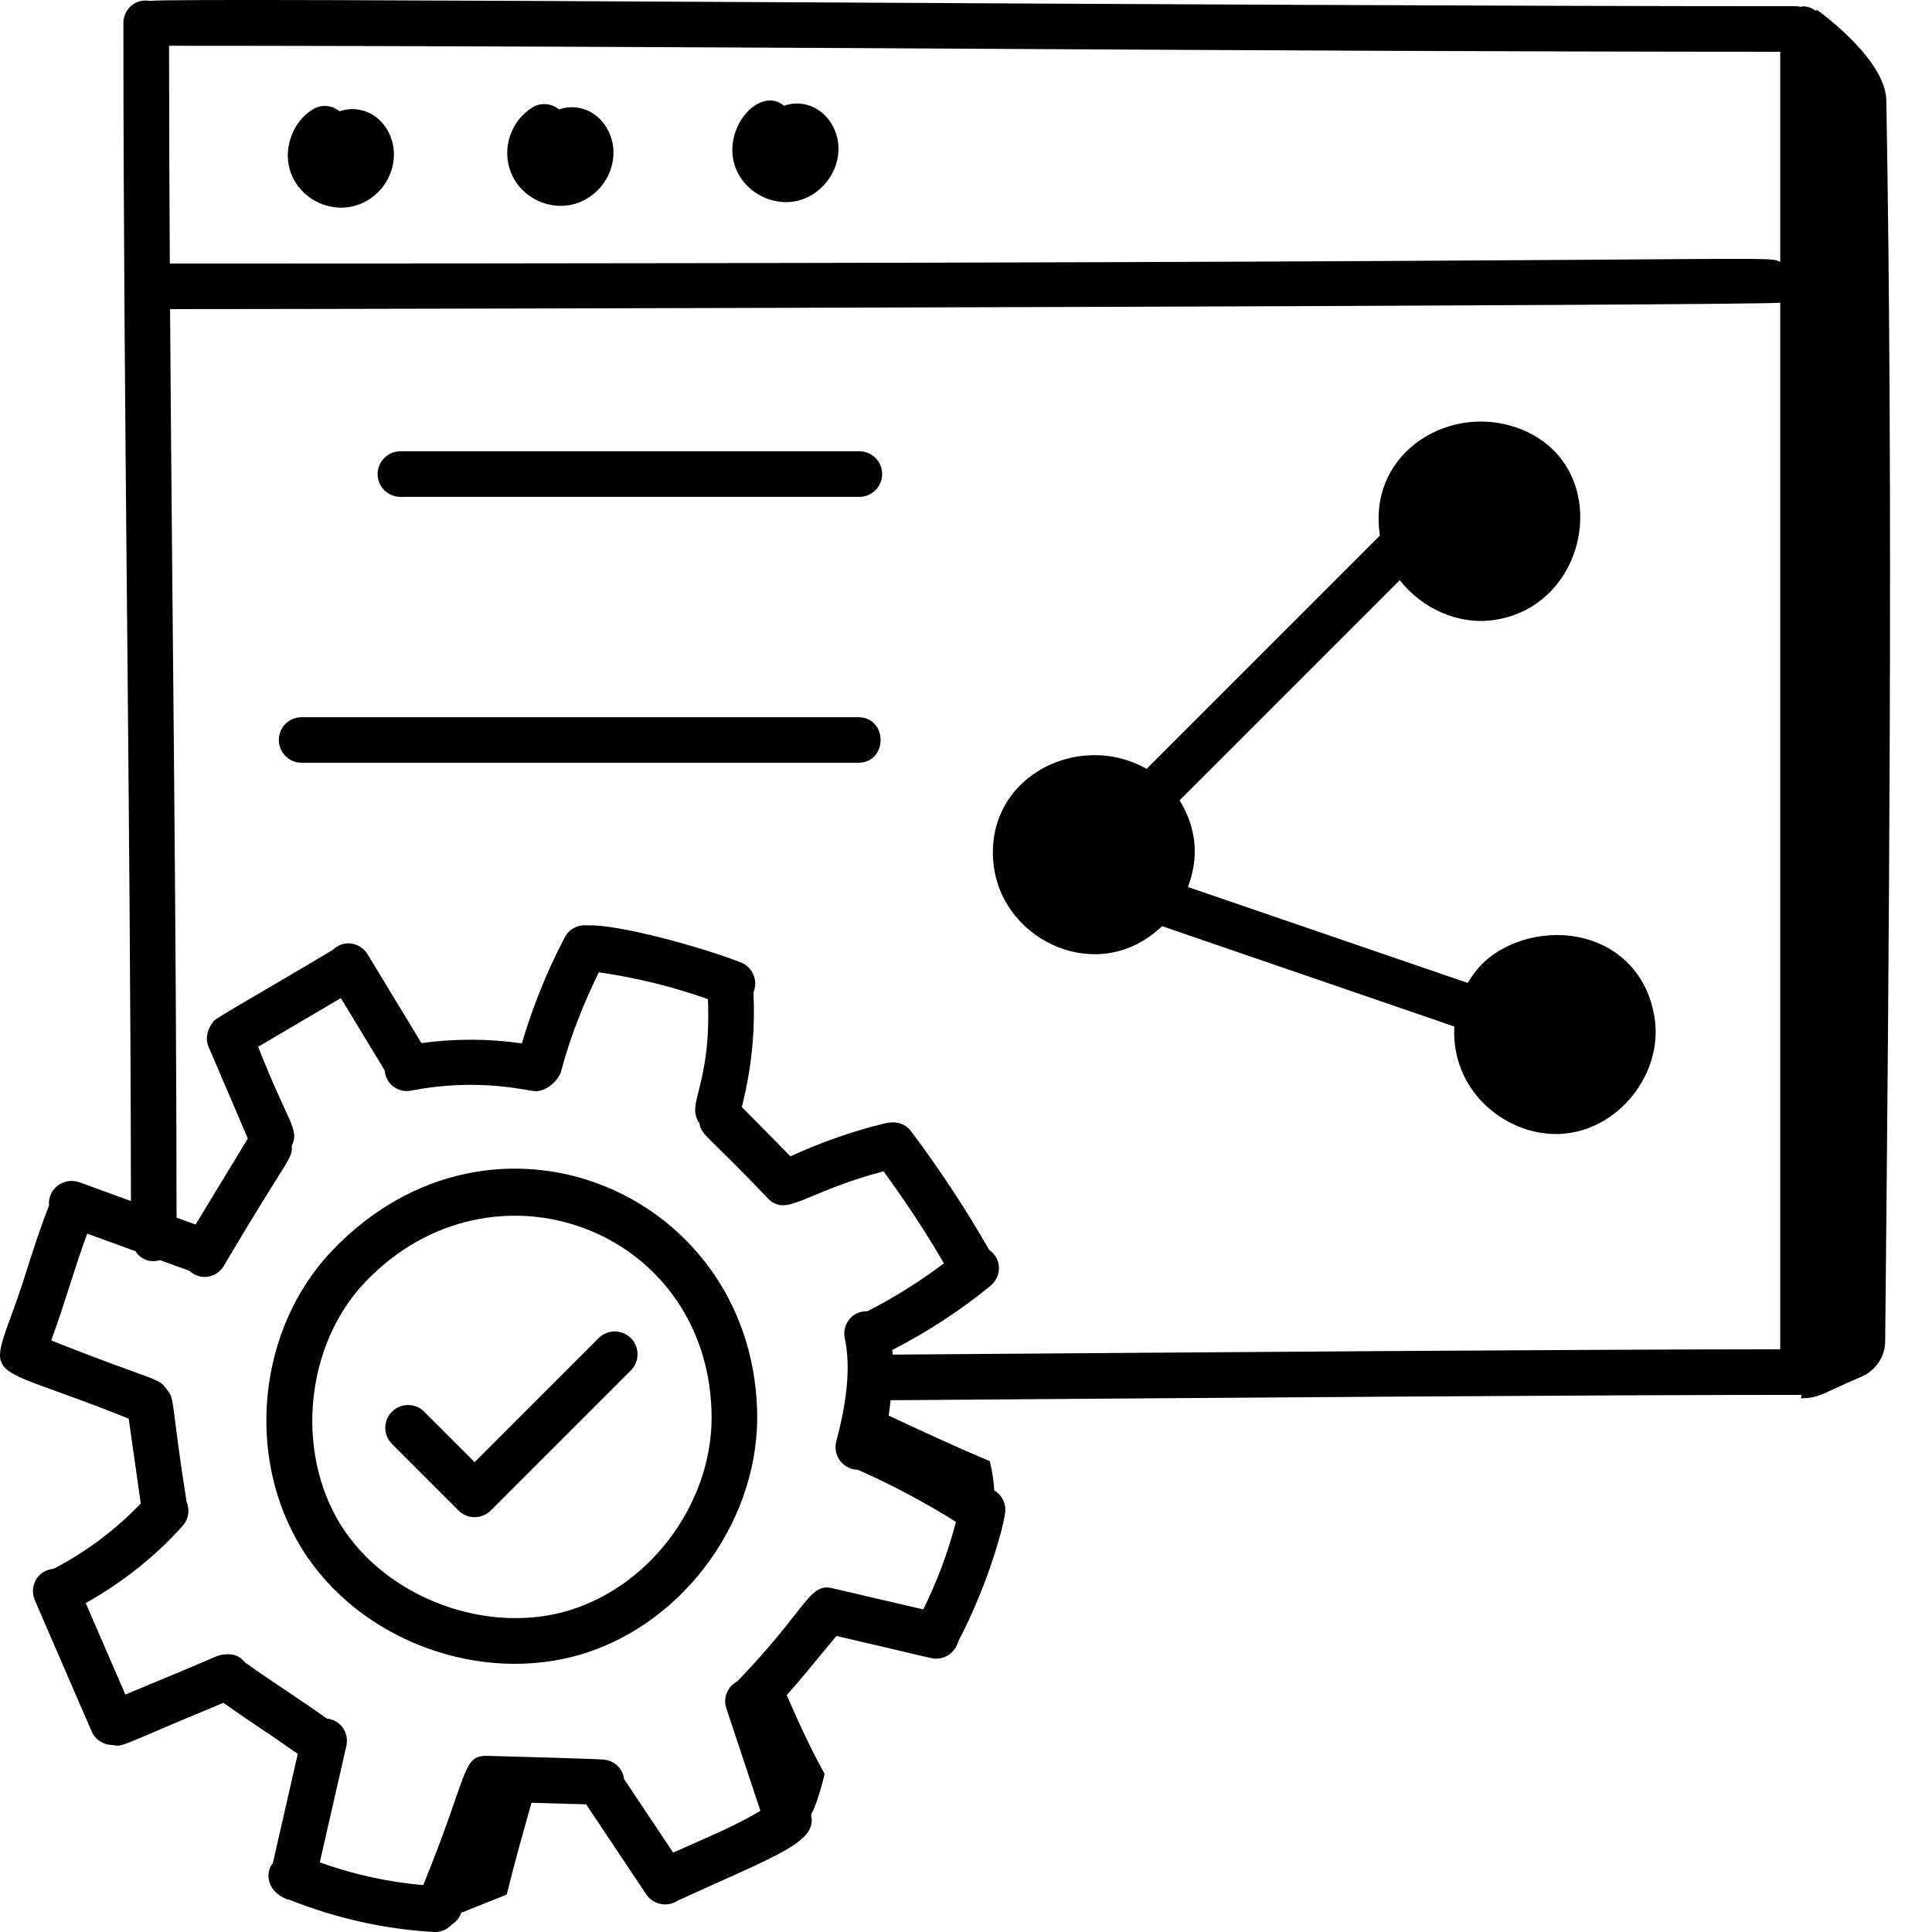
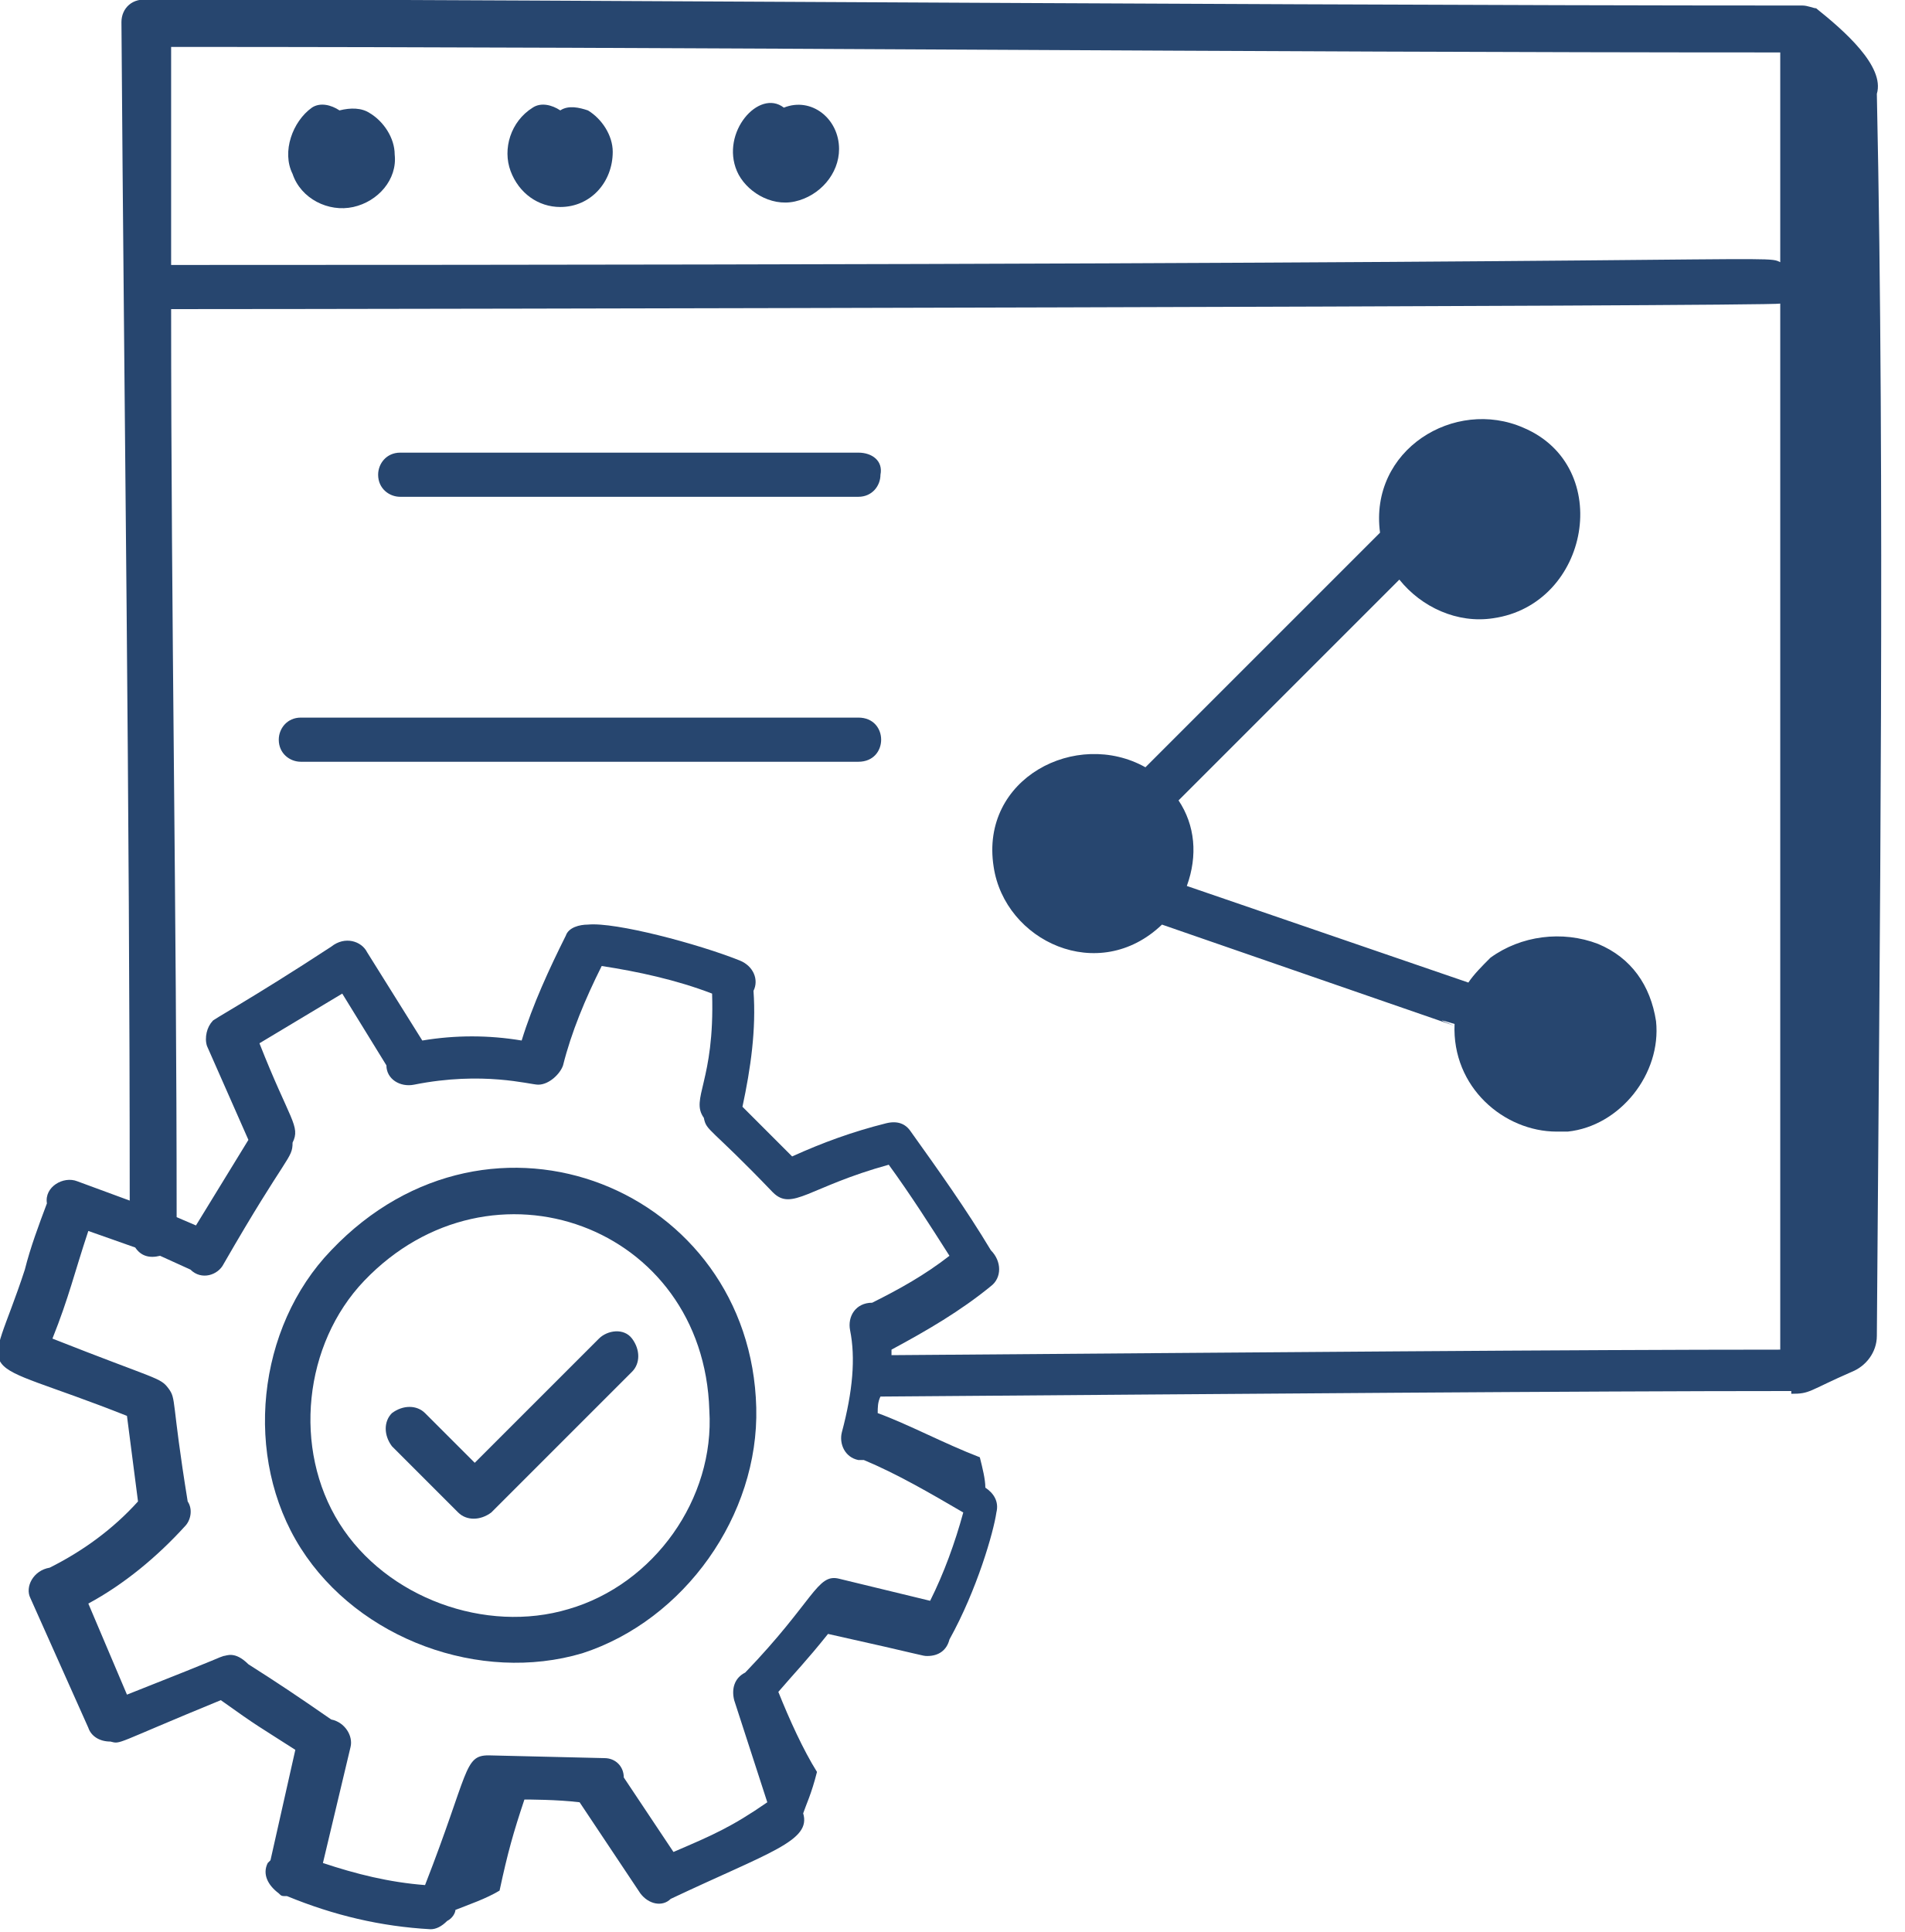
- <svg xmlns="http://www.w3.org/2000/svg" width="69" height="70" viewBox="0 0 69 70" fill="none">
-   <path d="M59.962 36.992C59.804 35.68 59.05 34.651 57.895 34.167C56.634 33.64 55.059 33.847 53.975 34.682C53.638 34.943 53.386 35.266 53.176 35.613L43.039 32.138C43.463 31.027 43.334 29.969 42.738 28.998L50.716 21.02C51.512 22.036 52.797 22.637 54.083 22.47C57.626 22.004 58.495 16.969 55.172 15.578C52.623 14.512 49.522 16.354 49.996 19.405L41.544 27.857C38.995 26.42 35.562 28.251 36.013 31.432C36.396 34.136 39.836 35.731 42.103 33.556C58.334 39.131 50.439 36.42 52.692 37.193C52.57 39.533 54.525 41.088 56.373 41.088C56.517 41.088 56.662 41.078 56.807 41.059C58.719 40.807 60.193 38.907 59.962 36.992Z" fill="black" />
-   <path d="M12.046 45.3C9.338 48.123 8.863 52.775 10.943 56.122C13.025 59.458 17.421 61.062 21.138 59.916C24.871 58.756 27.576 54.941 27.429 51.041C27.156 43.15 17.842 39.242 12.046 45.3ZM20.65 58.339C17.65 59.262 14.002 57.904 12.345 55.249C10.68 52.568 11.072 48.702 13.239 46.444C17.826 41.646 25.55 44.49 25.778 51.097V51.101C25.899 54.28 23.693 57.392 20.65 58.339Z" fill="black" />
-   <path d="M10.553 6.306C10.888 7.156 11.818 7.669 12.723 7.489C13.622 7.31 14.289 6.483 14.272 5.565C14.261 4.934 13.915 4.358 13.392 4.098C13.056 3.931 12.661 3.908 12.298 4.031C12.032 3.808 11.643 3.77 11.334 3.961C10.565 4.436 10.223 5.466 10.553 6.306Z" fill="black" />
-   <path d="M20.312 7.459C21.377 7.459 22.244 6.548 22.226 5.499C22.214 4.867 21.869 4.292 21.345 4.031C21.009 3.864 20.615 3.84 20.252 3.964C19.986 3.742 19.598 3.703 19.287 3.894C18.506 4.377 18.171 5.385 18.507 6.239C18.798 6.978 19.535 7.459 20.312 7.459Z" fill="black" />
-   <path d="M28.828 7.291C29.715 7.114 30.396 6.269 30.379 5.366C30.36 4.307 29.423 3.485 28.405 3.831C27.515 3.082 26.101 4.686 26.66 6.107C26.985 6.933 27.924 7.466 28.828 7.291Z" fill="black" />
-   <path d="M65.814 0.342L65.813 0.406C65.675 0.303 65.512 0.23 65.326 0.23C65.293 0.23 65.265 0.245 65.233 0.249C65.193 0.243 65.157 0.225 65.116 0.225C44.142 0.225 6.218 -0.104 5.435 0.033C4.869 -0.065 4.471 0.365 4.471 0.831C4.471 15.021 4.727 28.982 4.744 43.515L2.877 42.836C2.333 42.642 1.721 43.05 1.776 43.682C1.461 44.484 1.194 45.306 0.942 46.107C-0.413 50.426 -1.114 49.063 4.663 51.401L5.1 54.474C4.19 55.425 3.113 56.234 1.943 56.84C1.333 56.896 1.054 57.501 1.262 57.979L3.318 62.727C3.453 63.038 3.757 63.224 4.077 63.224C4.078 63.224 4.079 63.224 4.08 63.224C4.481 63.303 4.224 63.297 8.093 61.697C9.45 62.651 9.381 62.559 10.789 63.546L9.882 67.519C9.851 67.565 9.811 67.603 9.789 67.657C9.635 68.026 9.765 68.476 10.221 68.73C10.226 68.732 10.228 68.736 10.233 68.738C10.371 68.795 10.338 68.808 10.485 68.831C12.16 69.499 13.918 69.897 15.721 69.999C15.737 70 15.752 70 15.768 70C16.004 70 16.213 69.895 16.364 69.734C16.554 69.617 16.638 69.482 16.713 69.302C17.262 69.082 17.813 68.861 18.359 68.644C18.701 67.263 18.906 66.576 19.256 65.317C19.369 65.321 20.458 65.353 21.237 65.375L23.412 68.633C23.667 69.014 24.179 69.114 24.558 68.862C24.559 68.861 24.56 68.86 24.562 68.859C28.183 67.205 29.619 66.743 29.386 65.754C29.536 65.454 29.702 65.009 29.877 64.272C29.419 63.456 28.911 62.365 28.505 61.417C29.086 60.764 29.464 60.283 30.303 59.274C33.888 60.104 33.738 60.096 33.919 60.096C34.288 60.096 34.619 59.846 34.715 59.477C35.682 57.649 36.307 55.564 36.407 54.864C36.479 54.513 36.313 54.175 36.022 53.999C36.001 53.652 35.953 53.303 35.859 52.938C34.564 52.395 33.261 51.788 32.196 51.289C32.229 51.096 32.244 50.917 32.267 50.733C45.399 50.637 57.888 50.539 65.205 50.539C65.224 50.539 65.242 50.533 65.26 50.531C65.259 50.576 65.259 50.622 65.258 50.667C65.972 50.628 65.843 50.568 67.439 49.882C67.954 49.66 68.297 49.164 68.302 48.603C68.44 34.51 68.596 17.746 68.344 3.652C68.323 2.435 66.792 1.07 65.814 0.342ZM64.5 1.876V9.488C63.928 9.213 65.061 9.545 6.153 9.549C6.137 6.921 6.126 4.289 6.125 1.658C25.382 1.662 45.221 1.871 64.5 1.876ZM24.39 67.123L22.613 64.462C22.564 64.091 22.28 63.802 21.904 63.757C21.817 63.73 17.752 63.62 17.661 63.618C16.726 63.6 16.998 64.241 15.333 68.302C14.051 68.189 12.796 67.913 11.586 67.477L12.549 63.258C12.649 62.819 12.382 62.331 11.842 62.266C10.556 61.358 9.905 60.968 8.871 60.228C8.548 59.829 8.167 59.958 8.057 59.951C7.755 60.02 8.395 59.802 4.542 61.398L3.106 58.083C4.417 57.346 5.626 56.397 6.621 55.28C6.84 55.034 6.88 54.694 6.759 54.41C6.171 50.678 6.355 50.711 6.036 50.338C5.745 49.89 5.6 50.059 1.855 48.565C2.416 47.031 2.625 46.158 3.16 44.697L4.901 45.33C5.091 45.611 5.403 45.772 5.798 45.657L6.858 46.042C7.282 46.428 7.857 46.282 8.106 45.871C10.455 41.885 10.598 42.024 10.572 41.513C10.864 40.909 10.427 40.677 9.353 37.927L12.349 36.163L13.935 38.777C13.983 39.322 14.466 39.605 14.904 39.514C17.369 39.033 19.149 39.537 19.408 39.537C19.803 39.537 20.242 39.147 20.332 38.806C20.66 37.572 21.132 36.377 21.697 35.229C23.043 35.42 24.367 35.746 25.649 36.2C25.777 39.393 24.828 39.977 25.34 40.694C25.435 41.172 25.554 41.039 27.827 43.425C28.507 44.111 29.13 43.205 32.01 42.437C32.795 43.51 33.529 44.626 34.2 45.773C33.326 46.429 32.402 47.015 31.426 47.508C30.829 47.499 30.508 48.022 30.608 48.491C30.814 49.457 30.713 50.676 30.301 52.215C30.182 52.656 30.443 53.109 30.884 53.227C30.949 53.245 31.014 53.251 31.079 53.253C32.306 53.792 33.495 54.428 34.635 55.138C34.351 56.234 33.954 57.297 33.45 58.313L30.157 57.544C29.309 57.341 29.244 58.294 26.721 60.912C26.371 61.097 26.185 61.5 26.314 61.889L27.55 65.61C26.547 66.2 25.766 66.507 24.39 67.123ZM32.346 49.08C32.343 49.023 32.329 48.972 32.324 48.916C33.589 48.264 34.789 47.487 35.889 46.585C36.27 46.273 36.336 45.643 35.84 45.288C34.988 43.802 34.038 42.354 33.008 40.987C32.813 40.728 32.502 40.599 32.066 40.701C30.888 40.981 29.741 41.394 28.638 41.894L26.876 40.109C27.223 38.751 27.37 37.356 27.296 35.954C27.299 35.947 27.304 35.943 27.306 35.936C27.471 35.511 27.261 35.033 26.835 34.868C25.354 34.292 22.366 33.478 21.297 33.53C20.967 33.489 20.629 33.645 20.464 33.958C19.819 35.184 19.301 36.476 18.907 37.803C17.706 37.63 16.474 37.626 15.27 37.794L13.318 34.576C13.073 34.172 12.484 34.001 12.049 34.422C9.113 36.172 7.588 37.009 7.716 37.039C7.516 37.28 7.425 37.622 7.557 37.929L8.979 41.251L7.086 44.367L6.397 44.116C6.389 33.013 6.238 22.391 6.162 11.2C14.217 11.2 64.276 11.074 64.5 10.966V48.887C57.075 48.892 45.618 48.984 32.346 49.08Z" fill="black" />
-   <path d="M31.135 16.351H14.507C14.051 16.351 13.681 16.721 13.681 17.176C13.681 17.632 14.051 18.002 14.507 18.002H31.135C31.591 18.002 31.961 17.632 31.961 17.176C31.961 16.721 31.591 16.351 31.135 16.351Z" fill="black" />
-   <path d="M31.085 25.985H10.928C10.472 25.985 10.102 26.355 10.102 26.811C10.102 27.267 10.472 27.637 10.928 27.637H31.085C32.178 27.637 32.178 25.985 31.085 25.985Z" fill="black" />
-   <path d="M21.689 48.484L17.197 52.977L15.369 51.149C15.046 50.826 14.524 50.826 14.201 51.149C13.878 51.471 13.878 51.994 14.201 52.316L16.613 54.728C16.935 55.051 17.458 55.051 17.781 54.728L22.857 49.652C23.179 49.329 23.179 48.807 22.857 48.484C22.534 48.161 22.011 48.161 21.689 48.484Z" fill="black" />
+ <svg xmlns="http://www.w3.org/2000/svg" version="1.1" id="Layer_1" x="0px" y="0px" viewBox="0 0 69 70" style="enable-background:new 0 0 69 70;" xml:space="preserve">
+   <style type="text/css">
+ 	.st0{fill:#27466F;}
+ </style>
+   <path class="st0" d="M60,37c-0.2-1.3-0.9-2.3-2.1-2.8c-1.3-0.5-2.8-0.3-3.9,0.5c-0.3,0.3-0.6,0.6-0.8,0.9L43,32.1  c0.4-1.1,0.3-2.2-0.3-3.1l8-8c0.8,1,2.1,1.6,3.4,1.4c3.5-0.5,4.4-5.5,1.1-6.9c-2.5-1.1-5.6,0.8-5.2,3.8l-8.5,8.5  c-2.5-1.4-6,0.4-5.5,3.6c0.4,2.7,3.8,4.3,6.1,2.1c16.2,5.6,8.3,2.9,10.6,3.6c-0.1,2.3,1.8,3.9,3.7,3.9c0.1,0,0.3,0,0.4,0  C58.7,40.8,60.2,38.9,60,37z" />
+   <path class="st0" d="M12,45.3c-2.7,2.8-3.2,7.5-1.1,10.8c2.1,3.3,6.5,4.9,10.2,3.8c3.7-1.2,6.4-5,6.3-8.9  C27.2,43.1,17.8,39.2,12,45.3z M20.6,58.3c-3,0.9-6.6-0.4-8.3-3.1c-1.7-2.7-1.3-6.5,0.9-8.8c4.6-4.8,12.3-2,12.5,4.7v0  C25.9,54.3,23.7,57.4,20.6,58.3z" />
+   <path class="st0" d="M10.6,6.3c0.3,0.9,1.3,1.4,2.2,1.2c0.9-0.2,1.6-1,1.5-1.9c0-0.6-0.4-1.2-0.9-1.5c-0.3-0.2-0.7-0.2-1.1-0.1  c-0.3-0.2-0.7-0.3-1-0.1C10.6,4.4,10.2,5.5,10.6,6.3z" />
+   <path class="st0" d="M20.3,7.5c1.1,0,1.9-0.9,1.9-2c0-0.6-0.4-1.2-0.9-1.5C21,3.9,20.6,3.8,20.3,4c-0.3-0.2-0.7-0.3-1-0.1  c-0.8,0.5-1.1,1.5-0.8,2.3C18.8,7,19.5,7.5,20.3,7.5z" />
+   <path class="st0" d="M28.8,7.3c0.9-0.2,1.6-1,1.6-1.9c0-1.1-1-1.9-2-1.5c-0.9-0.7-2.3,0.9-1.7,2.3C27,6.9,27.9,7.5,28.8,7.3z" />
+   <path class="st0" d="M65.8,0.3L65.8,0.3c-0.1,0-0.3-0.1-0.5-0.1c0,0-0.1,0-0.1,0c0,0-0.1,0-0.1,0C44.1,0.2,6.2-0.1,5.4,0  c-0.6-0.1-1,0.3-1,0.8C4.5,15,4.7,29,4.7,43.5l-1.9-0.7c-0.5-0.2-1.2,0.2-1.1,0.8c-0.3,0.8-0.6,1.6-0.8,2.4c-1.4,4.3-2.1,3,3.7,5.3  l0.4,3.1c-0.9,1-2,1.8-3.2,2.4c-0.6,0.1-0.9,0.7-0.7,1.1l2.1,4.7c0.1,0.3,0.4,0.5,0.8,0.5c0,0,0,0,0,0c0.4,0.1,0.1,0.1,4-1.5  c1.4,1,1.3,0.9,2.7,1.8l-0.9,4c0,0-0.1,0.1-0.1,0.1c-0.2,0.4,0,0.8,0.4,1.1c0,0,0,0,0,0c0.1,0.1,0.1,0.1,0.3,0.1  c1.7,0.7,3.4,1.1,5.2,1.2c0,0,0,0,0,0c0.2,0,0.4-0.1,0.6-0.3c0.2-0.1,0.3-0.3,0.3-0.4c0.5-0.2,1.1-0.4,1.6-0.7  c0.3-1.4,0.5-2.1,0.9-3.3c0.1,0,1.2,0,2,0.1l2.2,3.3c0.3,0.4,0.8,0.5,1.1,0.2c0,0,0,0,0,0c3.6-1.7,5.1-2.1,4.8-3.1  c0.1-0.3,0.3-0.7,0.5-1.5c-0.5-0.8-1-1.9-1.4-2.9c0.6-0.7,1-1.1,1.8-2.1c3.6,0.8,3.4,0.8,3.6,0.8c0.4,0,0.7-0.2,0.8-0.6  c1-1.8,1.6-3.9,1.7-4.6c0.1-0.4-0.1-0.7-0.4-0.9c0-0.3-0.1-0.7-0.2-1.1c-1.3-0.5-2.6-1.2-3.7-1.6c0-0.2,0-0.4,0.1-0.6  c13.1-0.1,25.6-0.2,32.9-0.2c0,0,0,0,0.1,0c0,0,0,0.1,0,0.1c0.7,0,0.6-0.1,2.2-0.8c0.5-0.2,0.9-0.7,0.9-1.3c0.1-14.1,0.3-30.9,0-45  C68.3,2.4,66.8,1.1,65.8,0.3z M64.5,1.9v7.6c-0.6-0.3,0.6,0.1-58.3,0.1c0-2.6,0-5.3,0-7.9C25.4,1.7,45.2,1.9,64.5,1.9z M24.4,67.1  l-1.8-2.7c0-0.4-0.3-0.7-0.7-0.7c-0.1,0-4.2-0.1-4.2-0.1c-0.9,0-0.7,0.6-2.3,4.7c-1.3-0.1-2.5-0.4-3.7-0.8l1-4.2  c0.1-0.4-0.2-0.9-0.7-1c-1.3-0.9-1.9-1.3-3-2C8.5,59.8,8.2,60,8.1,60c-0.3,0.1,0.3-0.1-3.5,1.4l-1.4-3.3c1.3-0.7,2.5-1.7,3.5-2.8  c0.2-0.2,0.3-0.6,0.1-0.9c-0.6-3.7-0.4-3.7-0.7-4.1c-0.3-0.4-0.4-0.3-4.2-1.8c0.6-1.5,0.8-2.4,1.3-3.9l1.7,0.6  c0.2,0.3,0.5,0.4,0.9,0.3L6.9,46c0.4,0.4,1,0.2,1.2-0.2c2.3-4,2.5-3.8,2.5-4.4c0.3-0.6-0.1-0.8-1.2-3.6l3-1.8l1.6,2.6  c0,0.5,0.5,0.8,1,0.7c2.5-0.5,4.2,0,4.5,0c0.4,0,0.8-0.4,0.9-0.7c0.3-1.2,0.8-2.4,1.4-3.6c1.3,0.2,2.7,0.5,4,1  c0.1,3.2-0.8,3.8-0.3,4.5c0.1,0.5,0.2,0.3,2.5,2.7c0.7,0.7,1.3-0.2,4.2-1c0.8,1.1,1.5,2.2,2.2,3.3c-0.9,0.7-1.8,1.2-2.8,1.7  c-0.6,0-0.9,0.5-0.8,1c0.2,1,0.1,2.2-0.3,3.7c-0.1,0.4,0.1,0.9,0.6,1c0.1,0,0.1,0,0.2,0c1.2,0.5,2.4,1.2,3.6,1.9  c-0.3,1.1-0.7,2.2-1.2,3.2l-3.3-0.8c-0.8-0.2-0.9,0.8-3.4,3.4c-0.4,0.2-0.5,0.6-0.4,1l1.2,3.7C26.5,66.2,25.8,66.5,24.4,67.1z   M32.3,49.1c0-0.1,0-0.1,0-0.2c1.3-0.7,2.5-1.4,3.6-2.3c0.4-0.3,0.4-0.9,0-1.3C35,43.8,34,42.4,33,41c-0.2-0.3-0.5-0.4-0.9-0.3  c-1.2,0.3-2.3,0.7-3.4,1.2l-1.8-1.8c0.3-1.4,0.5-2.8,0.4-4.2c0,0,0,0,0,0c0.2-0.4,0-0.9-0.5-1.1c-1.5-0.6-4.5-1.4-5.5-1.3  c-0.3,0-0.7,0.1-0.8,0.4c-0.6,1.2-1.2,2.5-1.6,3.8c-1.2-0.2-2.4-0.2-3.6,0l-2-3.2c-0.2-0.4-0.8-0.6-1.3-0.2C9.1,36.2,7.6,37,7.7,37  c-0.2,0.2-0.3,0.6-0.2,0.9L9,41.3l-1.9,3.1l-0.7-0.3c0-11.1-0.2-21.7-0.2-32.9c8.1,0,58.1-0.1,58.3-0.2v37.9  C57.1,48.9,45.6,49,32.3,49.1z" />
+   <path class="st0" d="M31.1,16.4H14.5c-0.5,0-0.8,0.4-0.8,0.8c0,0.5,0.4,0.8,0.8,0.8h16.6c0.5,0,0.8-0.4,0.8-0.8  C32,16.7,31.6,16.4,31.1,16.4z" />
+   <path class="st0" d="M31.1,26H10.9c-0.5,0-0.8,0.4-0.8,0.8c0,0.5,0.4,0.8,0.8,0.8h20.2C32.2,27.6,32.2,26,31.1,26z" />
+   <path class="st0" d="M21.7,48.5L17.2,53l-1.8-1.8c-0.3-0.3-0.8-0.3-1.2,0c-0.3,0.3-0.3,0.8,0,1.2l2.4,2.4c0.3,0.3,0.8,0.3,1.2,0  l5.1-5.1c0.3-0.3,0.3-0.8,0-1.2S22,48.2,21.7,48.5z" />
</svg>
